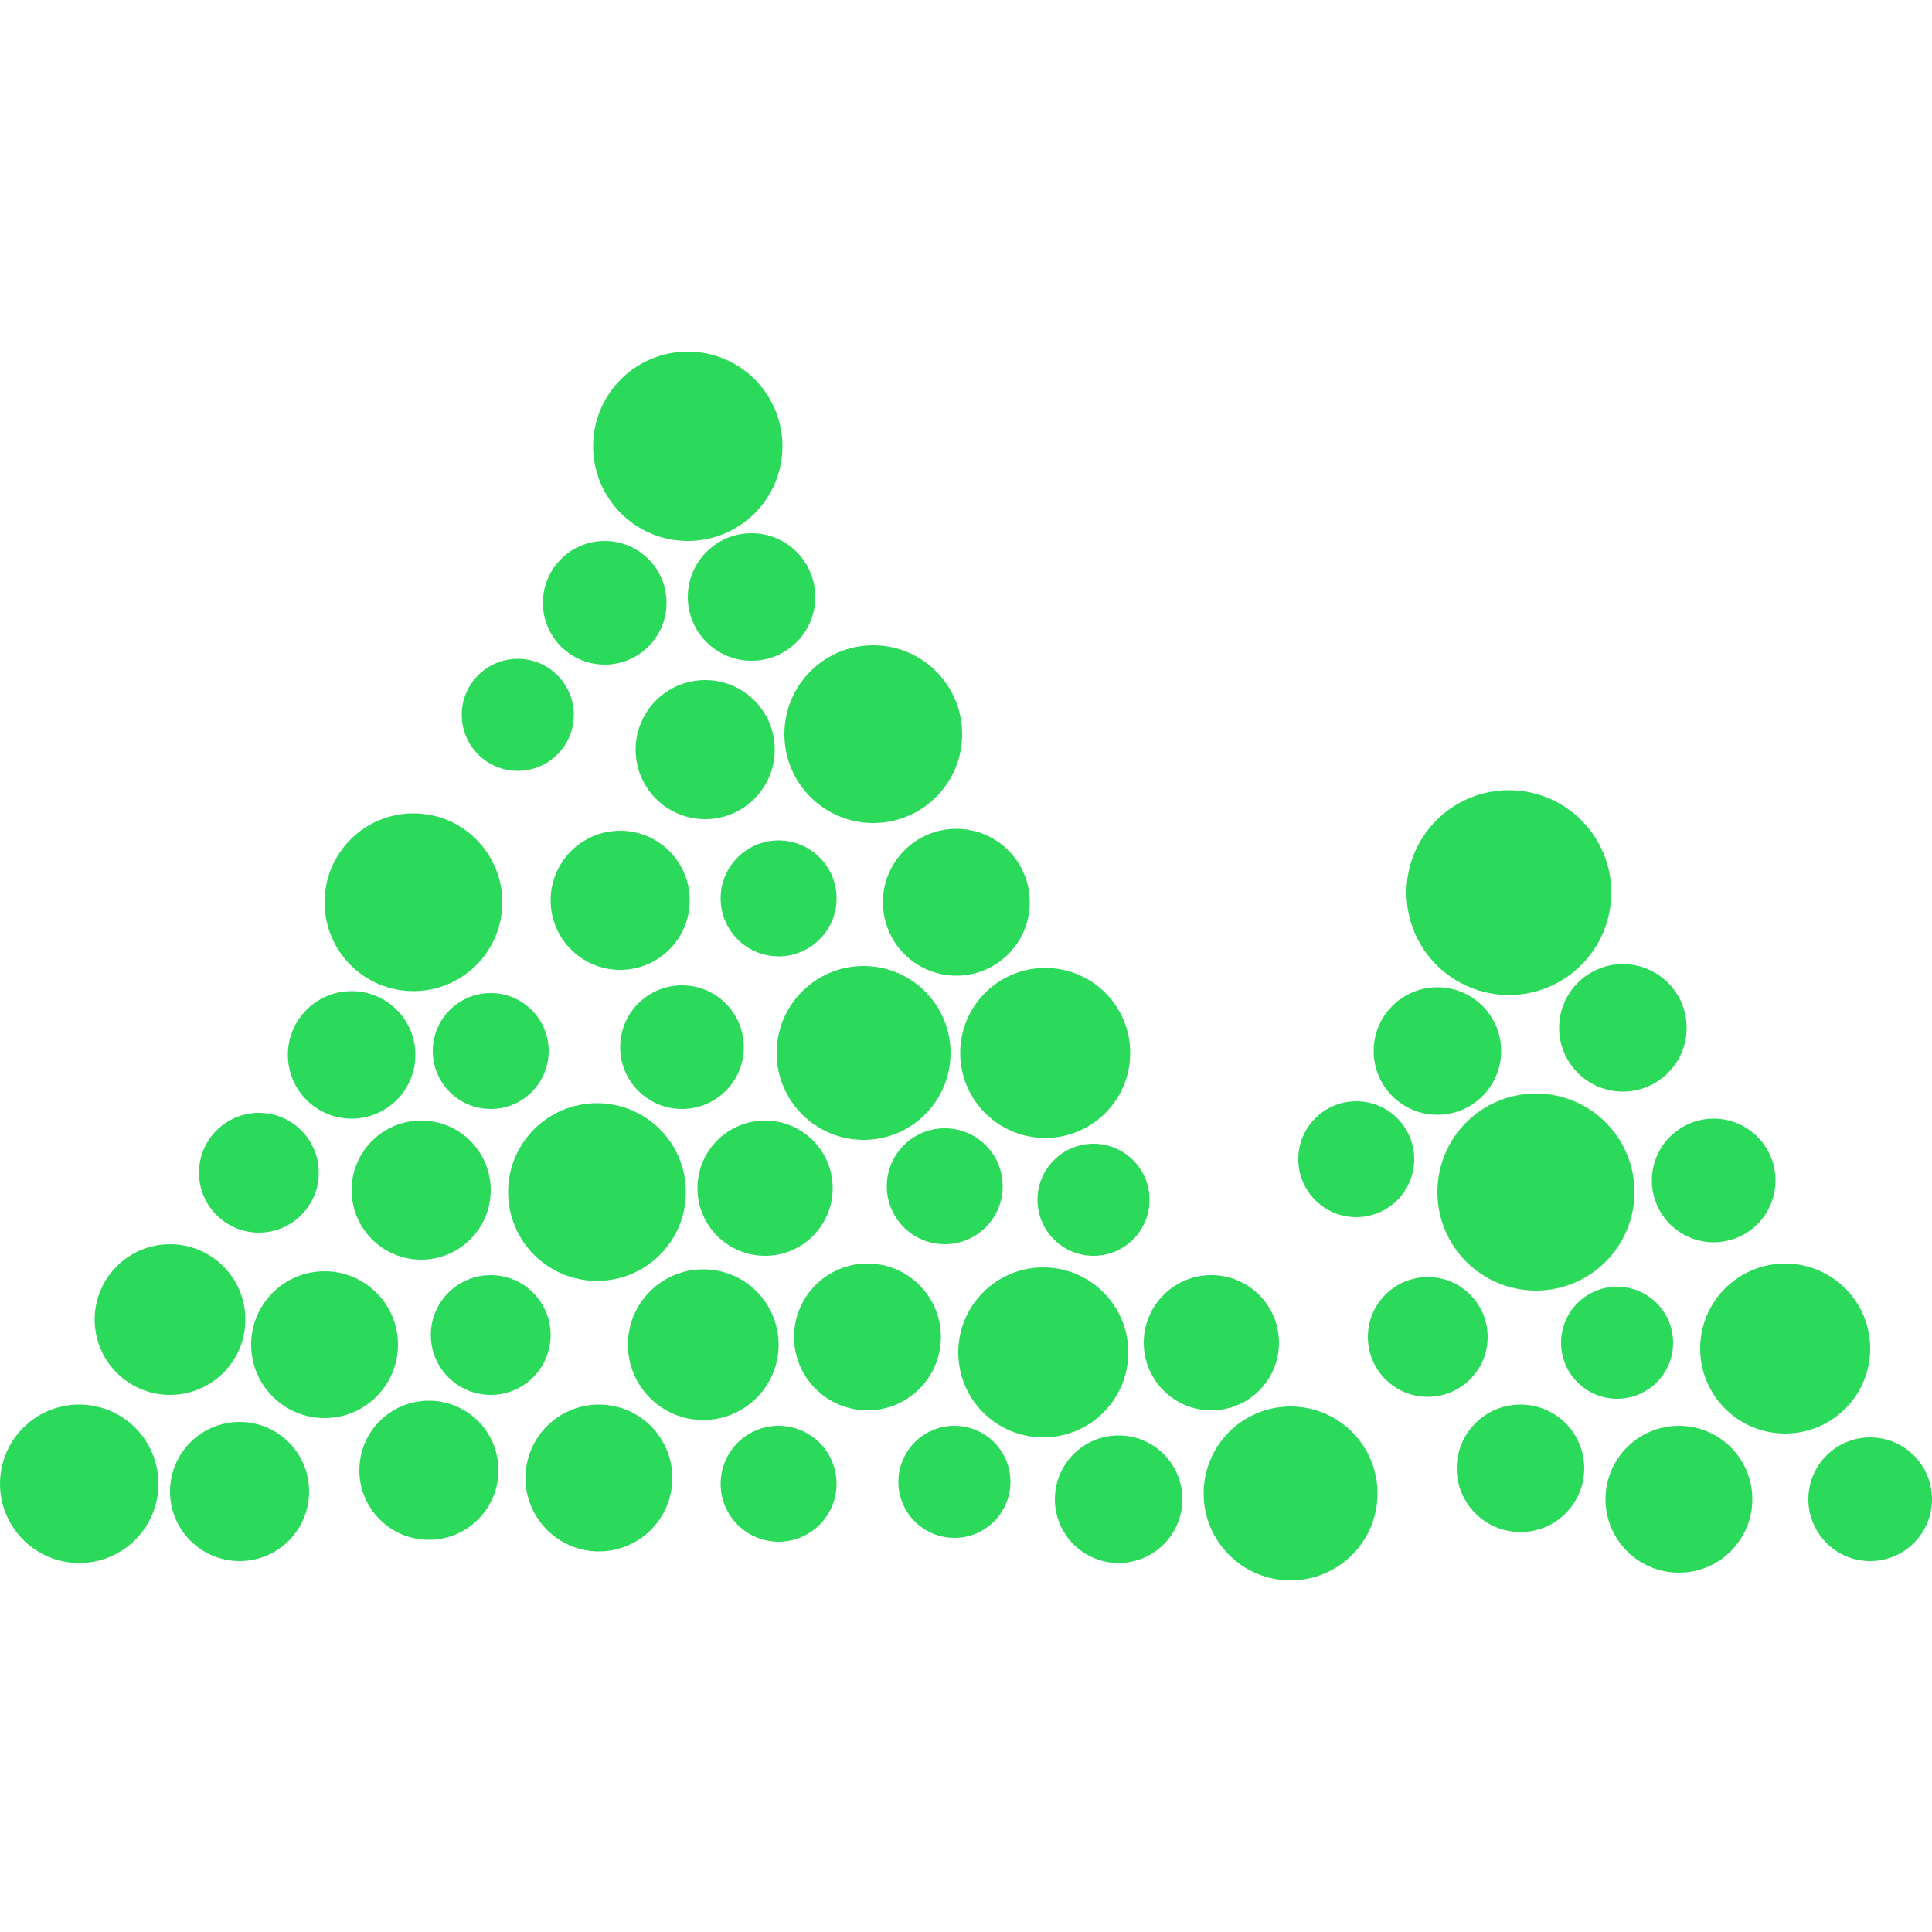
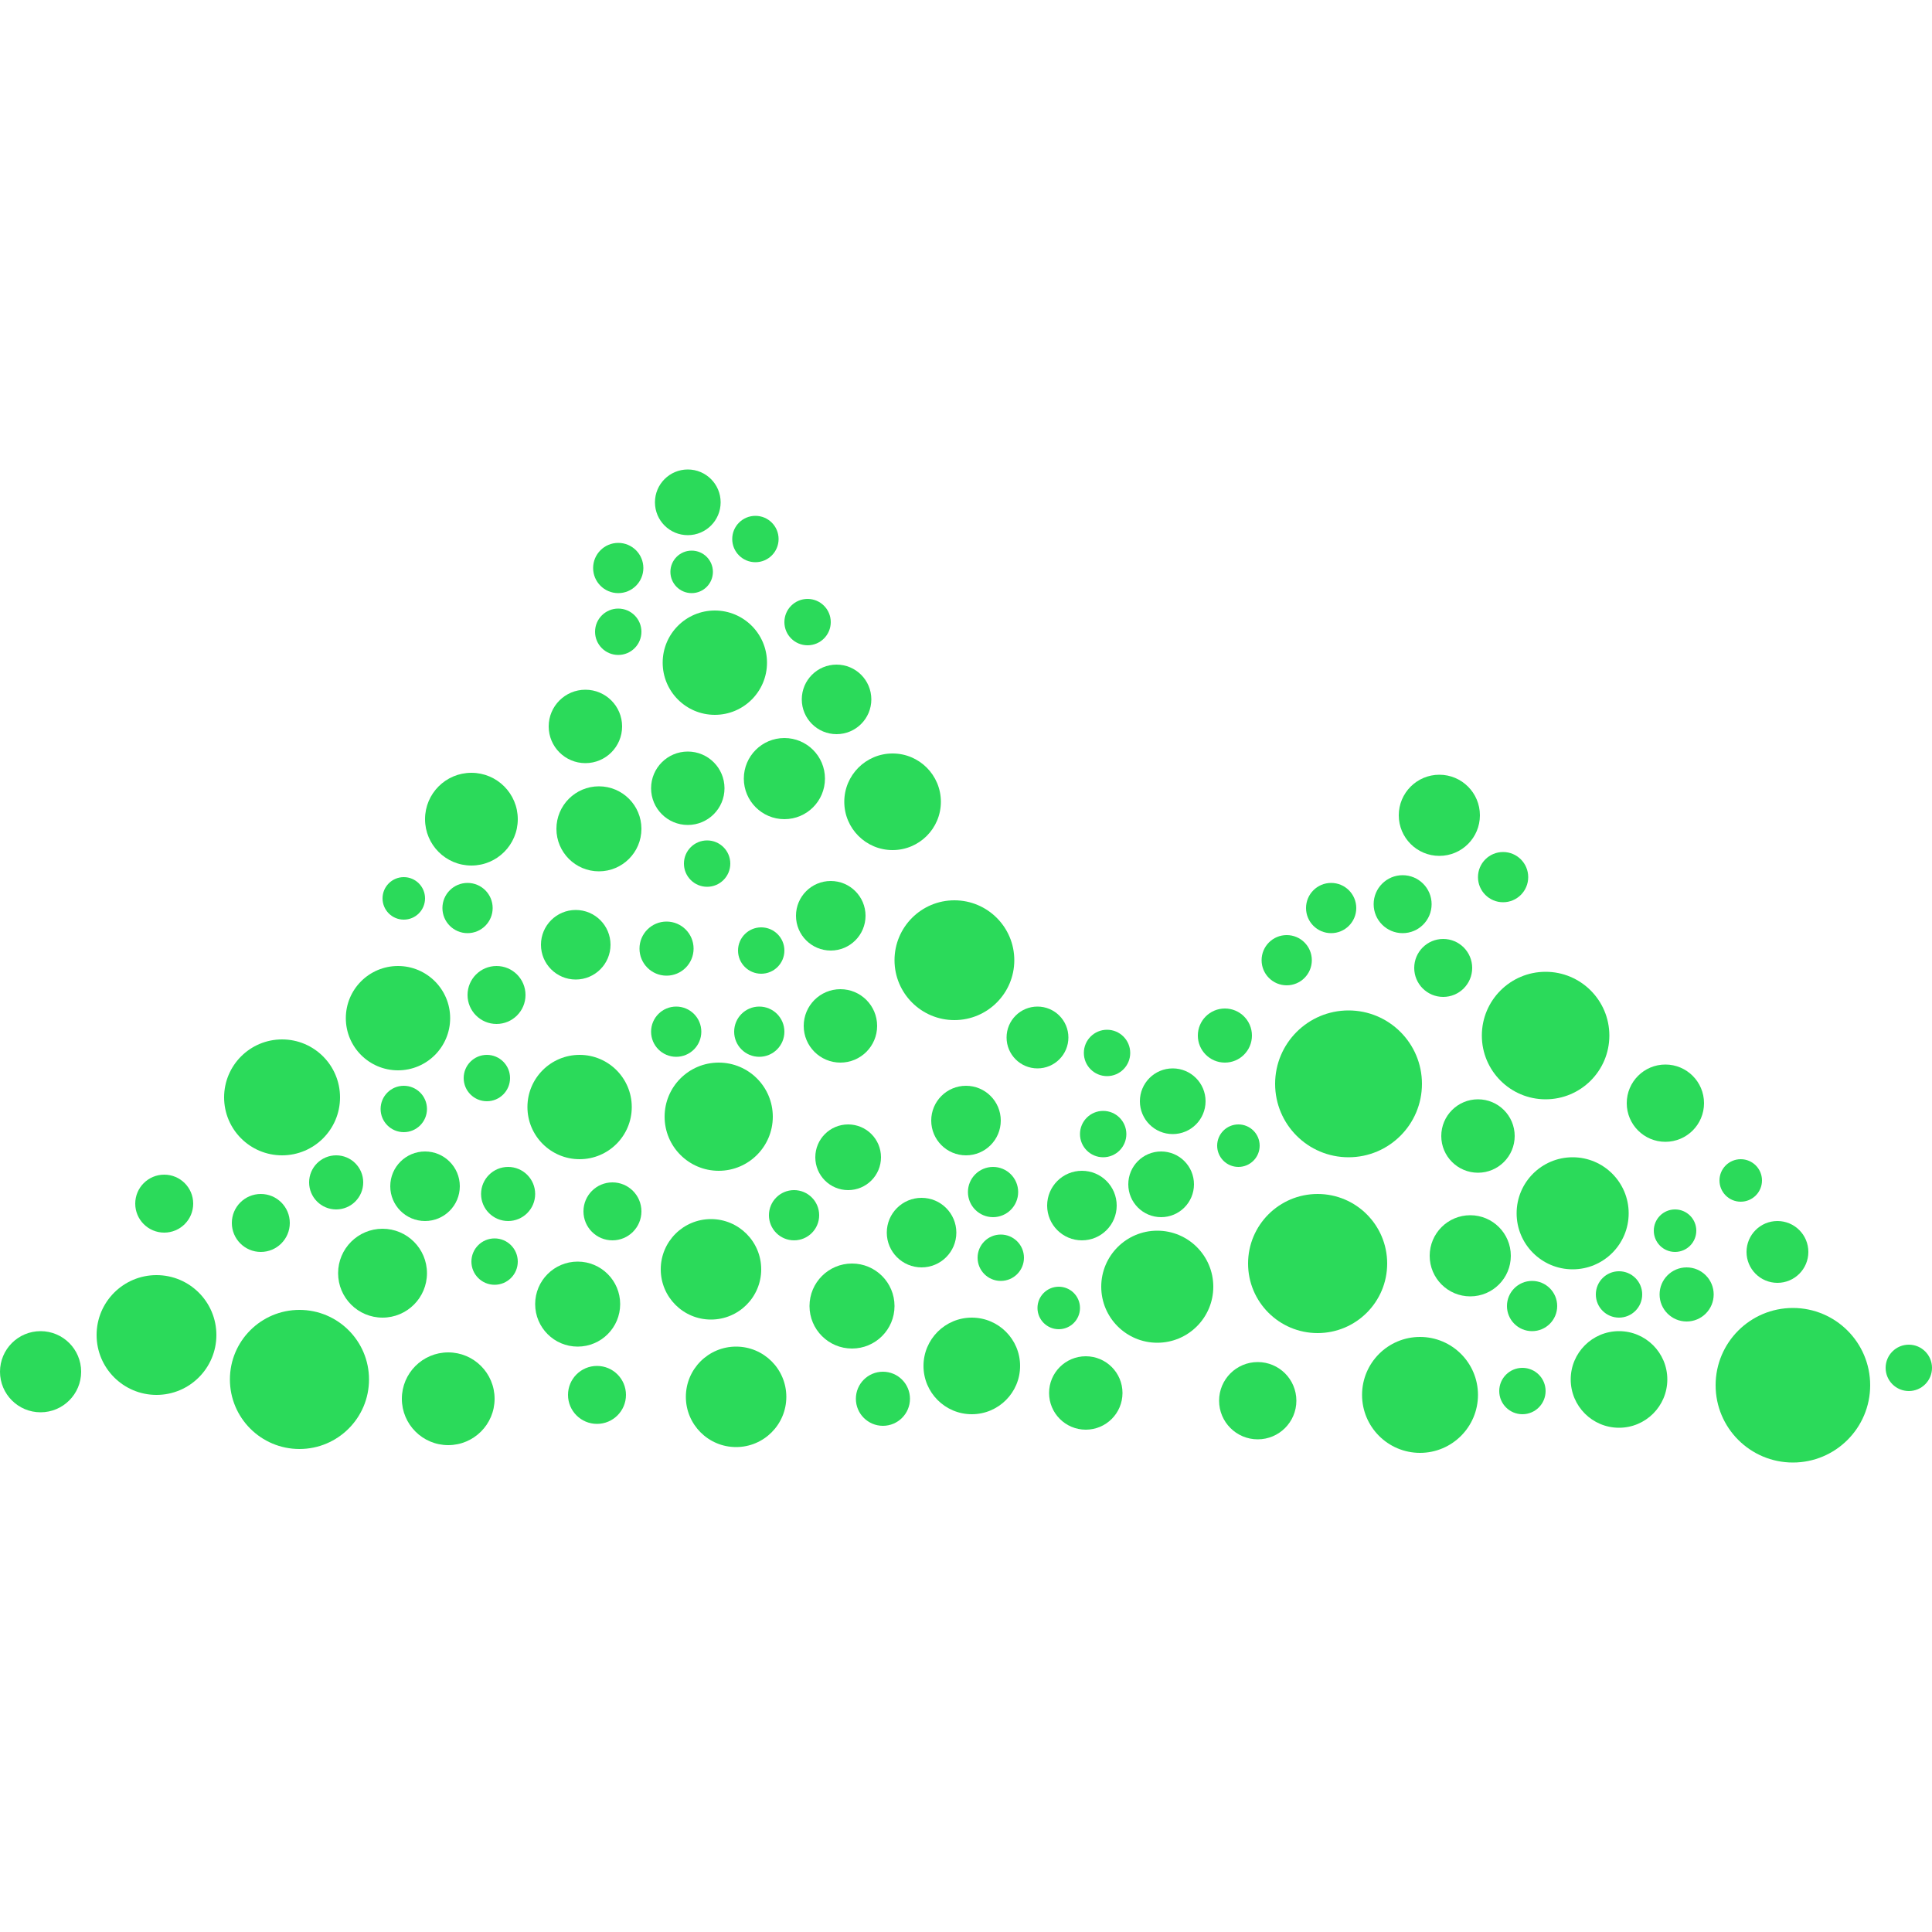
<svg xmlns="http://www.w3.org/2000/svg" viewBox="-0.5 -0.5 1 1" width="800" height="800">
-   <circle cx="-0.144" cy="-0.269" r="0.049" fill="#2bda5a" />
-   <circle cx="-0.187" cy="-0.188" r="0.032" fill="#2bda5a" />
-   <circle cx="-0.111" cy="-0.191" r="0.033" fill="#2bda5a" />
-   <circle cx="-0.232" cy="-0.13" r="0.029" fill="#2bda5a" />
-   <circle cx="-0.135" cy="-0.112" r="0.036" fill="#2bda5a" />
-   <circle cx="-0.048" cy="-0.12" r="0.046" fill="#2bda5a" />
-   <circle cx="-0.286" cy="-0.033" r="0.046" fill="#2bda5a" />
-   <circle cx="-0.179" cy="-0.034" r="0.036" fill="#2bda5a" />
-   <circle cx="-0.097" cy="-0.035" r="0.03" fill="#2bda5a" />
-   <circle cx="-0.005" cy="-0.033" r="0.038" fill="#2bda5a" />
-   <circle cx="-0.318" cy="0.046" r="0.033" fill="#2bda5a" />
-   <circle cx="-0.246" cy="0.044" r="0.03" fill="#2bda5a" />
-   <circle cx="-0.147" cy="0.042" r="0.032" fill="#2bda5a" />
-   <circle cx="-0.053" cy="0.045" r="0.045" fill="#2bda5a" />
-   <circle cx="0.041" cy="0.045" r="0.044" fill="#2bda5a" />
-   <circle cx="-0.366" cy="0.107" r="0.031" fill="#2bda5a" />
-   <circle cx="-0.282" cy="0.116" r="0.036" fill="#2bda5a" />
-   <circle cx="-0.191" cy="0.117" r="0.046" fill="#2bda5a" />
-   <circle cx="-0.104" cy="0.115" r="0.035" fill="#2bda5a" />
-   <circle cx="-0.011" cy="0.114" r="0.03" fill="#2bda5a" />
-   <circle cx="0.066" cy="0.121" r="0.029" fill="#2bda5a" />
-   <circle cx="-0.412" cy="0.183" r="0.039" fill="#2bda5a" />
-   <circle cx="-0.332" cy="0.196" r="0.038" fill="#2bda5a" />
-   <circle cx="-0.246" cy="0.191" r="0.031" fill="#2bda5a" />
-   <circle cx="-0.136" cy="0.196" r="0.039" fill="#2bda5a" />
-   <circle cx="-0.051" cy="0.192" r="0.038" fill="#2bda5a" />
-   <circle cx="0.04" cy="0.2" r="0.044" fill="#2bda5a" />
-   <circle cx="0.127" cy="0.195" r="0.035" fill="#2bda5a" />
-   <circle cx="-0.459" cy="0.268" r="0.041" fill="#2bda5a" />
-   <circle cx="-0.376" cy="0.272" r="0.036" fill="#2bda5a" />
-   <circle cx="-0.278" cy="0.261" r="0.036" fill="#2bda5a" />
-   <circle cx="-0.19" cy="0.265" r="0.038" fill="#2bda5a" />
-   <circle cx="-0.097" cy="0.268" r="0.03" fill="#2bda5a" />
-   <circle cx="-0.006" cy="0.267" r="0.029" fill="#2bda5a" />
-   <circle cx="0.079" cy="0.276" r="0.033" fill="#2bda5a" />
-   <circle cx="0.168" cy="0.273" r="0.045" fill="#2bda5a" />
-   <circle cx="0.281" cy="-0.038" r="0.053" fill="#2bda5a" />
-   <circle cx="0.244" cy="0.044" r="0.033" fill="#2bda5a" />
-   <circle cx="0.34" cy="0.032" r="0.033" fill="#2bda5a" />
-   <circle cx="0.202" cy="0.1" r="0.03" fill="#2bda5a" />
-   <circle cx="0.295" cy="0.117" r="0.051" fill="#2bda5a" />
-   <circle cx="0.387" cy="0.111" r="0.032" fill="#2bda5a" />
-   <circle cx="0.239" cy="0.192" r="0.031" fill="#2bda5a" />
-   <circle cx="0.337" cy="0.195" r="0.029" fill="#2bda5a" />
-   <circle cx="0.424" cy="0.198" r="0.044" fill="#2bda5a" />
-   <circle cx="0.287" cy="0.26" r="0.033" fill="#2bda5a" />
-   <circle cx="0.369" cy="0.276" r="0.038" fill="#2bda5a" />
-   <circle cx="0.468" cy="0.276" r="0.032" fill="#2bda5a" />
+   <circle cx="-0.354" cy="0.068" r="0.03" fill="#2bda5a" />
+   <circle cx="0.314" cy="0.128" r="0.029" fill="#2bda5a" />
+   <circle cx="-0.365" cy="0.133" r="0.015" fill="#2bda5a" />
+   <circle cx="-0.28" cy="0.114" r="0.018" fill="#2bda5a" />
+   <circle cx="-0.023" cy="0.138" r="0.018" fill="#2bda5a" />
+   <circle cx="-0.094" cy="-0.097" r="0.021" fill="#2bda5a" />
+   <circle cx="-0.119" cy="0.223" r="0.026" fill="#2bda5a" />
+   <circle cx="0.235" cy="0.222" r="0.03" fill="#2bda5a" />
+   <circle cx="-0.006" cy="-0.003" r="0.031" fill="#2bda5a" />
+   <circle cx="-0.294" cy="0.027" r="0.027" fill="#2bda5a" />
+   <circle cx="0.198" cy="0.061" r="0.038" fill="#2bda5a" />
+   <circle cx="0.099" cy="0.166" r="0.029" fill="#2bda5a" />
+   <circle cx="-0.13" cy="-0.157" r="0.027" fill="#2bda5a" />
+   <circle cx="0.428" cy="0.217" r="0.04" fill="#2bda5a" />
+   <circle cx="-0.202" cy="-0.011" r="0.018" fill="#2bda5a" />
+   <circle cx="-0.256" cy="-0.076" r="0.024" fill="#2bda5a" />
+   <circle cx="-0.128" cy="0.078" r="0.028" fill="#2bda5a" />
+   <circle cx="0.401" cy="0.111" r="0.011" fill="#2bda5a" />
+   <circle cx="-0.201" cy="0.175" r="0.022" fill="#2bda5a" />
+   <circle cx="-0.2" cy="0.073" r="0.027" fill="#2bda5a" />
+   <circle cx="0.338" cy="0.214" r="0.025" fill="#2bda5a" />
+   <circle cx="-0.191" cy="0.222" r="0.015" fill="#2bda5a" />
+   <circle cx="0.3" cy="0.036" r="0.033" fill="#2bda5a" />
+   <circle cx="0.182" cy="0.154" r="0.036" fill="#2bda5a" />
+   <circle cx="-0.197" cy="-0.124" r="0.019" fill="#2bda5a" />
+   <circle cx="-0.065" cy="0.031" r="0.019" fill="#2bda5a" />
+   <circle cx="-0.419" cy="0.191" r="0.031" fill="#2bda5a" />
+   <circle cx="0.037" cy="0.037" r="0.016" fill="#2bda5a" />
+   <circle cx="0.226" cy="-0.032" r="0.015" fill="#2bda5a" />
+   <circle cx="-0.144" cy="-0.24" r="0.017" fill="#2bda5a" />
+   <circle cx="-0.038" cy="-0.085" r="0.025" fill="#2bda5a" />
+   <circle cx="0.107" cy="0.07" r="0.017" fill="#2bda5a" />
+   <circle cx="0.373" cy="0.17" r="0.014" fill="#2bda5a" />
+   <circle cx="-0" cy="0.08" r="0.018" fill="#2bda5a" />
+   <circle cx="0.003" cy="0.207" r="0.025" fill="#2bda5a" />
+   <circle cx="-0.18" cy="-0.173" r="0.012" fill="#2bda5a" />
+   <circle cx="-0.132" cy="0.157" r="0.026" fill="#2bda5a" />
+   <circle cx="-0.302" cy="0.159" r="0.023" fill="#2bda5a" />
+   <circle cx="0.42" cy="0.148" r="0.016" fill="#2bda5a" />
+   <circle cx="-0.268" cy="0.224" r="0.024" fill="#2bda5a" />
+   <circle cx="0.265" cy="0.088" r="0.019" fill="#2bda5a" />
+   <circle cx="-0.061" cy="0.099" r="0.017" fill="#2bda5a" />
+   <circle cx="-0.155" cy="-0.009" r="0.014" fill="#2bda5a" />
+   <circle cx="-0.144" cy="-0.092" r="0.019" fill="#2bda5a" />
+   <circle cx="0.166" cy="-0.003" r="0.013" fill="#2bda5a" />
+   <circle cx="0.245" cy="-0.078" r="0.021" fill="#2bda5a" />
+   <circle cx="-0.107" cy="0.034" r="0.013" fill="#2bda5a" />
+   <circle cx="0.073" cy="0.045" r="0.012" fill="#2bda5a" />
+   <circle cx="0.134" cy="0.036" r="0.014" fill="#2bda5a" />
+   <circle cx="-0.067" cy="-0.138" r="0.018" fill="#2bda5a" />
+   <circle cx="-0.043" cy="0.224" r="0.014" fill="#2bda5a" />
+   <circle cx="0.488" cy="0.208" r="0.012" fill="#2bda5a" />
+   <circle cx="0.018" cy="0.151" r="0.012" fill="#2bda5a" />
+   <circle cx="0.062" cy="0.221" r="0.019" fill="#2bda5a" />
+   <circle cx="0.362" cy="0.071" r="0.02" fill="#2bda5a" />
+   <circle cx="-0.19" cy="-0.071" r="0.022" fill="#2bda5a" />
+   <circle cx="-0.134" cy="-0.053" r="0.012" fill="#2bda5a" />
+   <circle cx="-0.07" cy="-0.026" r="0.018" fill="#2bda5a" />
+   <circle cx="-0.244" cy="0.153" r="0.012" fill="#2bda5a" />
+   <circle cx="0.278" cy="-0.046" r="0.013" fill="#2bda5a" />
+   <circle cx="0.06" cy="0.124" r="0.018" fill="#2bda5a" />
+   <circle cx="0.261" cy="0.15" r="0.021" fill="#2bda5a" />
+   <circle cx="-0.258" cy="-0.03" r="0.013" fill="#2bda5a" />
+   <circle cx="-0.183" cy="0.127" r="0.015" fill="#2bda5a" />
+   <circle cx="0.151" cy="0.225" r="0.02" fill="#2bda5a" />
+   <circle cx="-0.415" cy="0.123" r="0.015" fill="#2bda5a" />
+   <circle cx="-0.345" cy="0.214" r="0.036" fill="#2bda5a" />
+   <circle cx="-0.248" cy="0.058" r="0.012" fill="#2bda5a" />
+   <circle cx="-0.059" cy="0.176" r="0.022" fill="#2bda5a" />
+   <circle cx="-0.243" cy="0.015" r="0.015" fill="#2bda5a" />
+   <circle cx="-0.479" cy="0.21" r="0.021" fill="#2bda5a" />
+   <circle cx="-0.291" cy="-0.035" r="0.011" fill="#2bda5a" />
+   <circle cx="-0.237" cy="0.118" r="0.014" fill="#2bda5a" />
+   <circle cx="0.247" cy="0.001" r="0.015" fill="#2bda5a" />
+   <circle cx="-0.18" cy="-0.206" r="0.013" fill="#2bda5a" />
+   <circle cx="0.141" cy="0.093" r="0.011" fill="#2bda5a" />
+   <circle cx="-0.082" cy="-0.178" r="0.012" fill="#2bda5a" />
+   <circle cx="-0.109" cy="-0.221" r="0.012" fill="#2bda5a" />
+   <circle cx="0.293" cy="0.176" r="0.013" fill="#2bda5a" />
+   <circle cx="0.071" cy="0.087" r="0.012" fill="#2bda5a" />
+   <circle cx="0.338" cy="0.17" r="0.012" fill="#2bda5a" />
+   <circle cx="0.367" cy="0.137" r="0.011" fill="#2bda5a" />
+   <circle cx="0.288" cy="0.22" r="0.012" fill="#2bda5a" />
+   <circle cx="0.048" cy="0.177" r="0.011" fill="#2bda5a" />
+   <circle cx="-0.326" cy="0.112" r="0.014" fill="#2bda5a" />
+   <circle cx="-0.106" cy="-0.008" r="0.012" fill="#2bda5a" />
+   <circle cx="-0.142" cy="-0.204" r="0.011" fill="#2bda5a" />
+   <circle cx="0.189" cy="-0.03" r="0.013" fill="#2bda5a" />
+   <circle cx="-0.15" cy="0.034" r="0.013" fill="#2bda5a" />
+   <circle cx="-0.089" cy="0.129" r="0.013" fill="#2bda5a" />
+   <circle cx="0.014" cy="0.117" r="0.013" fill="#2bda5a" />
+   <circle cx="0.101" cy="0.113" r="0.017" fill="#2bda5a" />
+   <circle cx="-0.291" cy="0.074" r="0.012" fill="#2bda5a" />
</svg>
